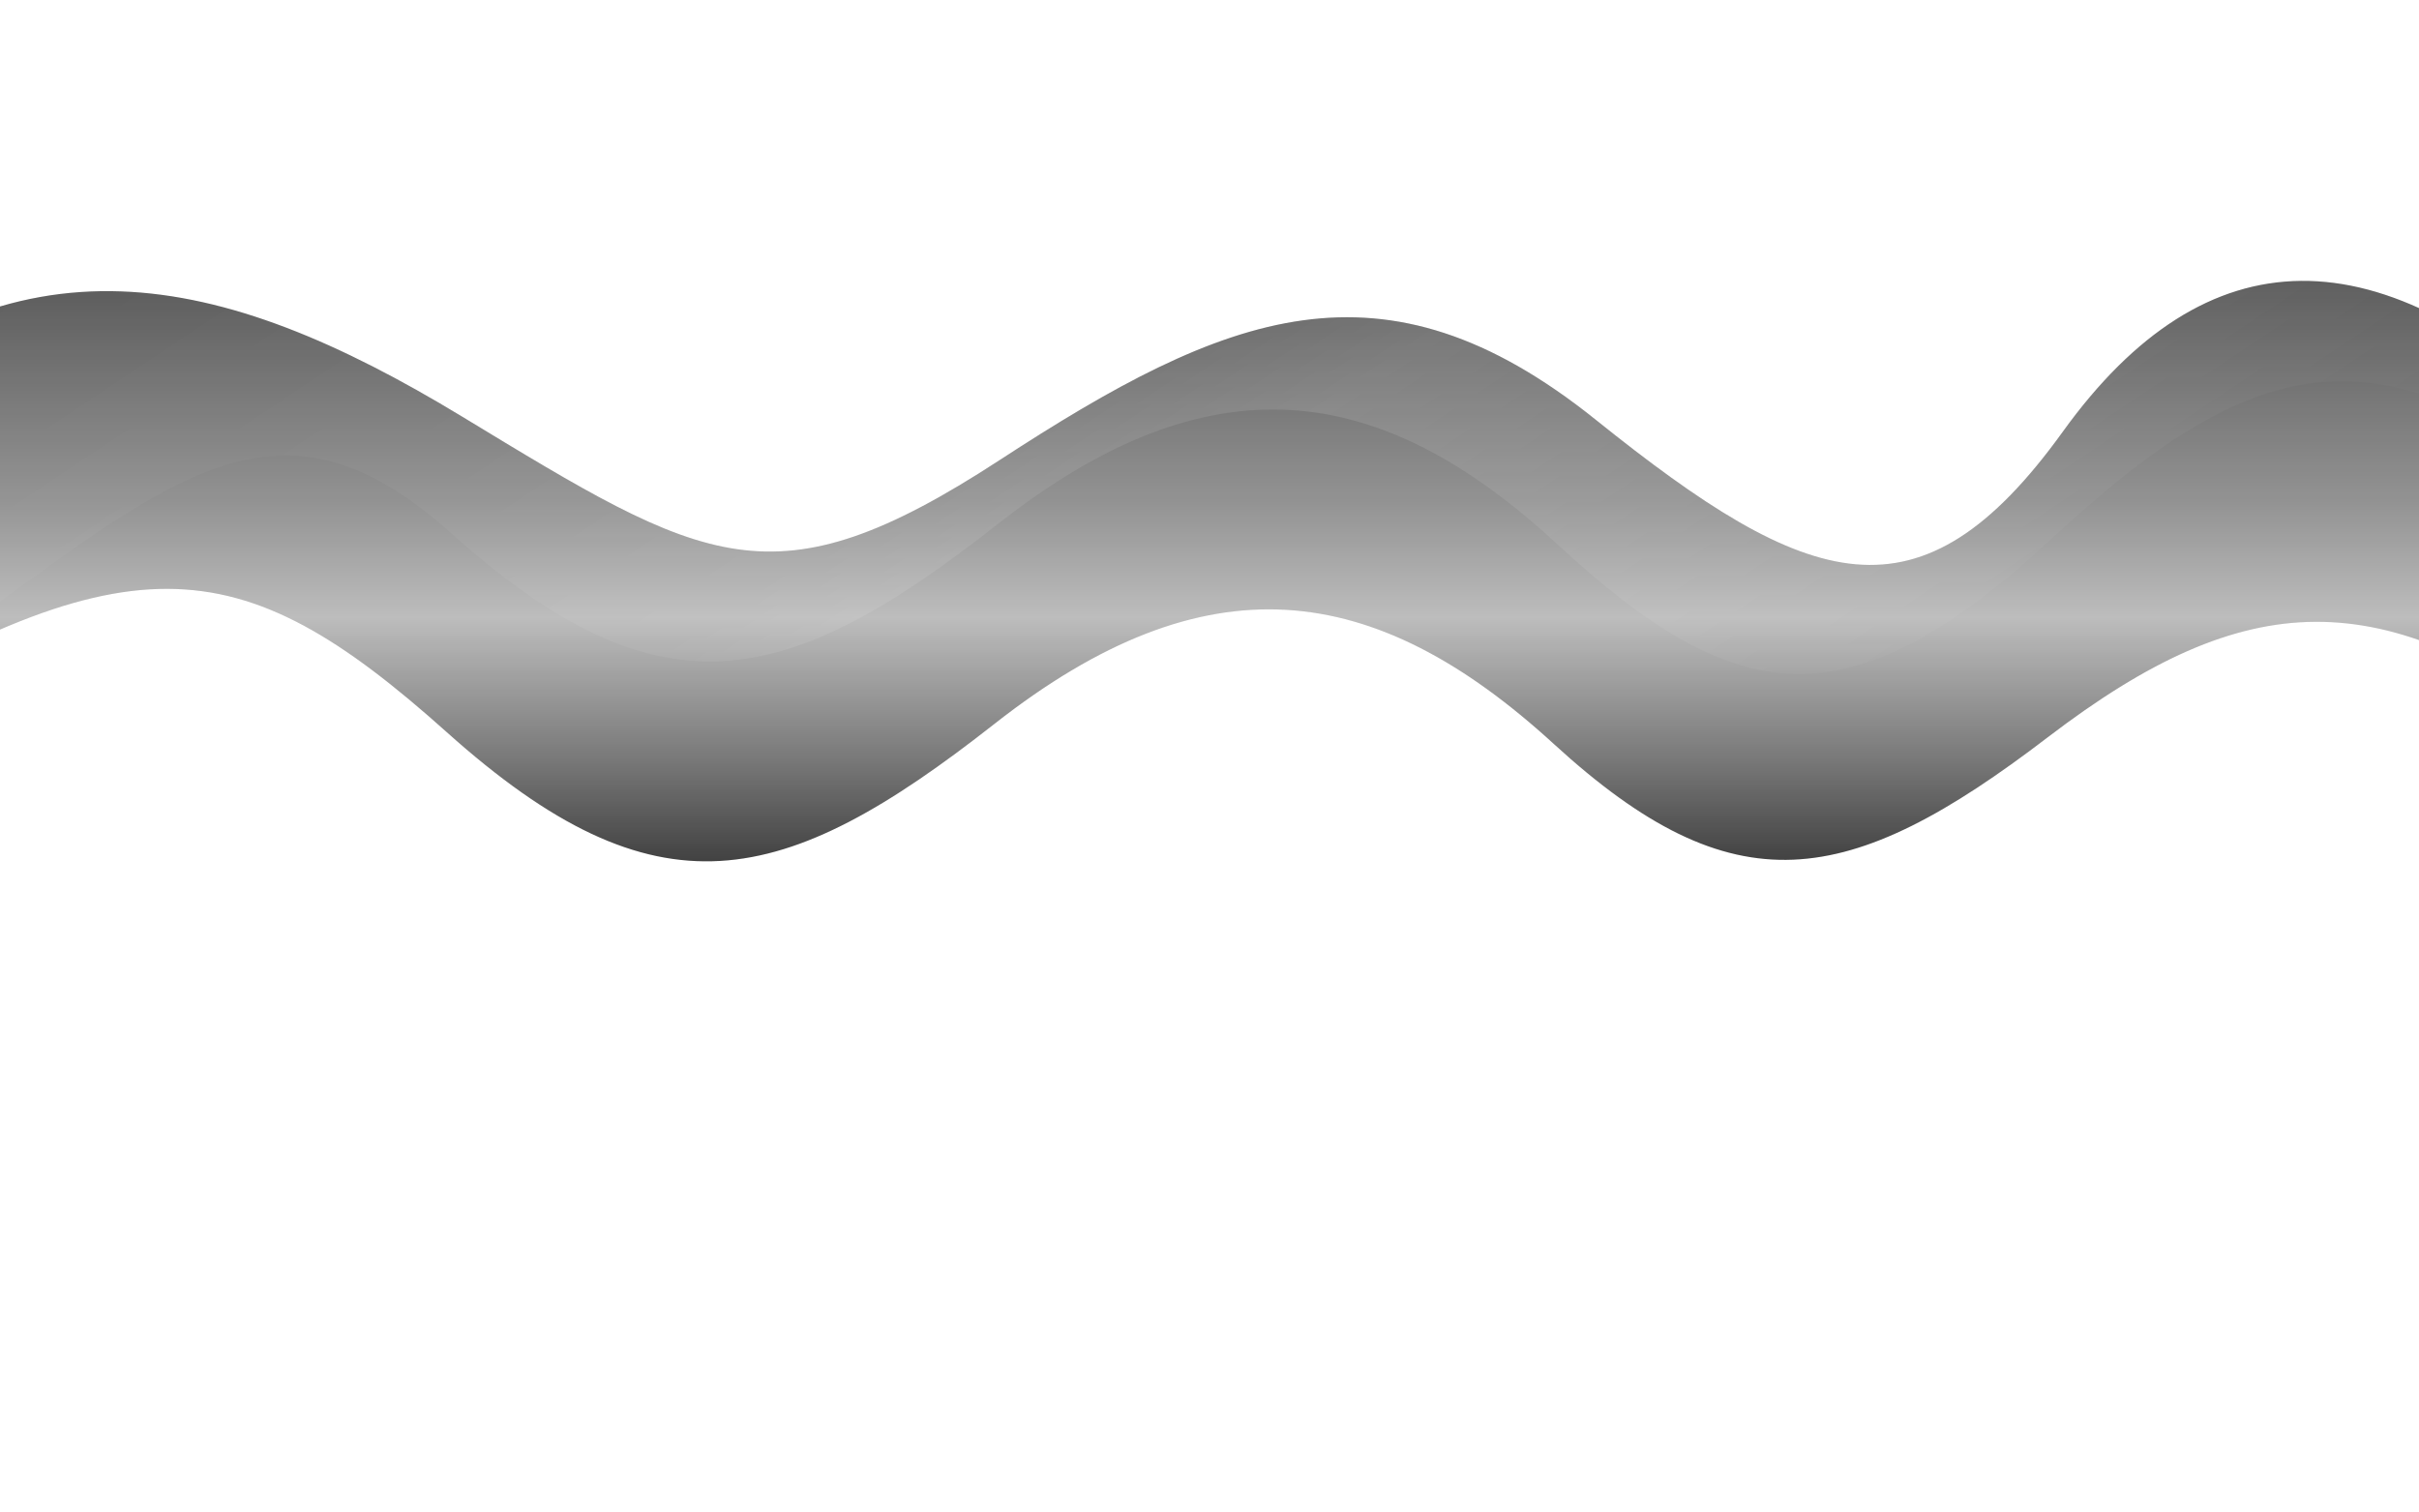
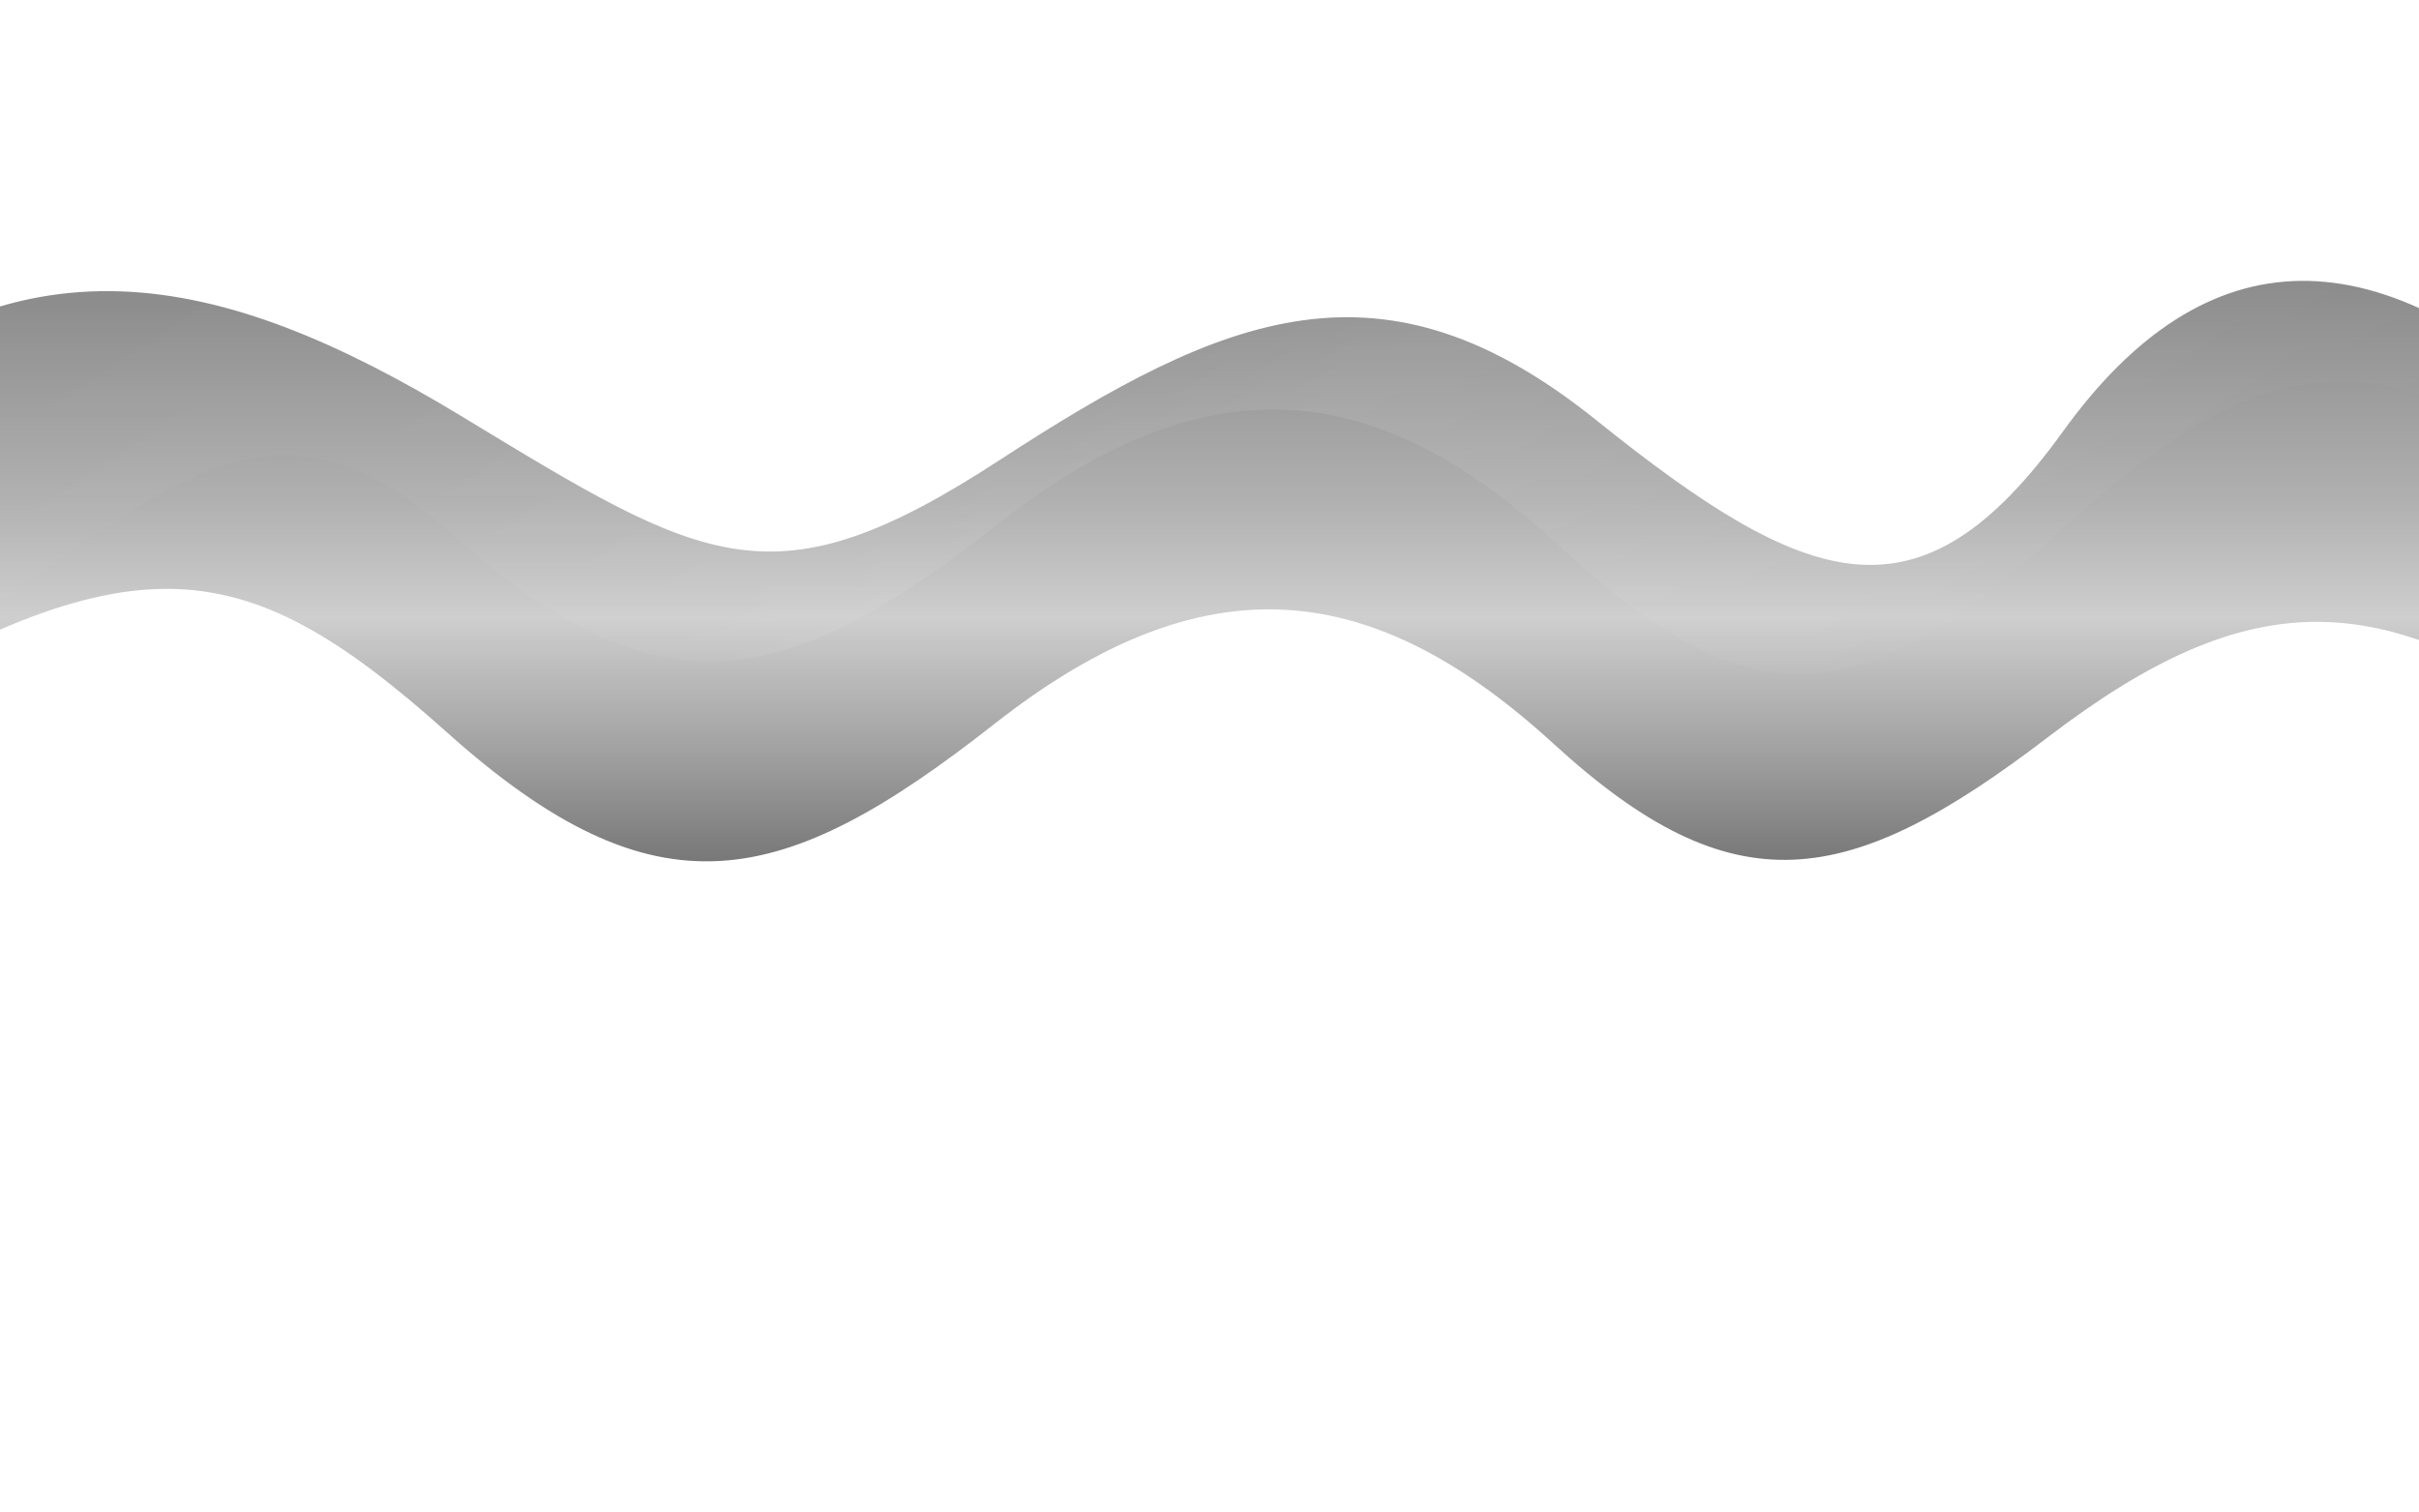
<svg xmlns="http://www.w3.org/2000/svg" viewBox="0 0 1440 900" preserveAspectRatio="xMidYMid slice">
  <defs>
    <linearGradient id="silver" x1="0" y1="0" x2="0" y2="1">
      <stop offset="0" stop-color="#444" />
      <stop offset=".38" stop-color="#858585" />
      <stop offset=".58" stop-color="#b5b5b5" />
      <stop offset=".82" stop-color="#696969" />
      <stop offset="1" stop-color="#292929" />
    </linearGradient>
    <linearGradient id="shine" x1="0" y1="0" x2="1" y2=".25">
      <stop offset="0" stop-color="#fff" stop-opacity="0" />
      <stop offset=".48" stop-color="#fff" stop-opacity=".2" />
      <stop offset=".58" stop-color="#fff" stop-opacity=".42" />
      <stop offset="1" stop-color="#fff" stop-opacity="0" />
    </linearGradient>
  </defs>
  <path fill="#aaa" opacity=".1" d="M-120 255C10 135 130 160 275 248S460 362 595 274 823 148 950 250s193 125 278 7 189-121 312-1v182c-122-91-202-90-321 1s-187 102-294 4-207-111-333-12-201 117-326 5S76 319-120 440Z" />
  <g>
-     <path fill="url(#silver)" opacity=".88" d="M-120 255C10 135 130 160 275 248S460 362 595 274 823 148 950 250s193 125 278 7 189-121 312-1v182c-122-91-202-90-321 1s-187 102-294 4-207-111-333-12-201 117-326 5S76 319-120 440Z" />
-     <path fill="url(#shine)" opacity=".28" d="M-120 255C10 135 130 160 275 248S460 362 595 274 823 148 950 250s193 125 278 7 189-121 312-1v32c-129-92-198-79-319 33s-188 101-294 3-207-111-333-12-201 117-326 5S76 319-120 440Z" />
+     <path fill="url(#silver)" opacity=".62" d="M-120 255C10 135 130 160 275 248S460 362 595 274 823 148 950 250s193 125 278 7 189-121 312-1v182c-122-91-202-90-321 1s-187 102-294 4-207-111-333-12-201 117-326 5S76 319-120 440Z" />
+     <path fill="url(#shine)" opacity=".22" d="M-120 255C10 135 130 160 275 248S460 362 595 274 823 148 950 250s193 125 278 7 189-121 312-1v32c-129-92-198-79-319 33s-188 101-294 3-207-111-333-12-201 117-326 5S76 319-120 440Z" />
  </g>
</svg>
